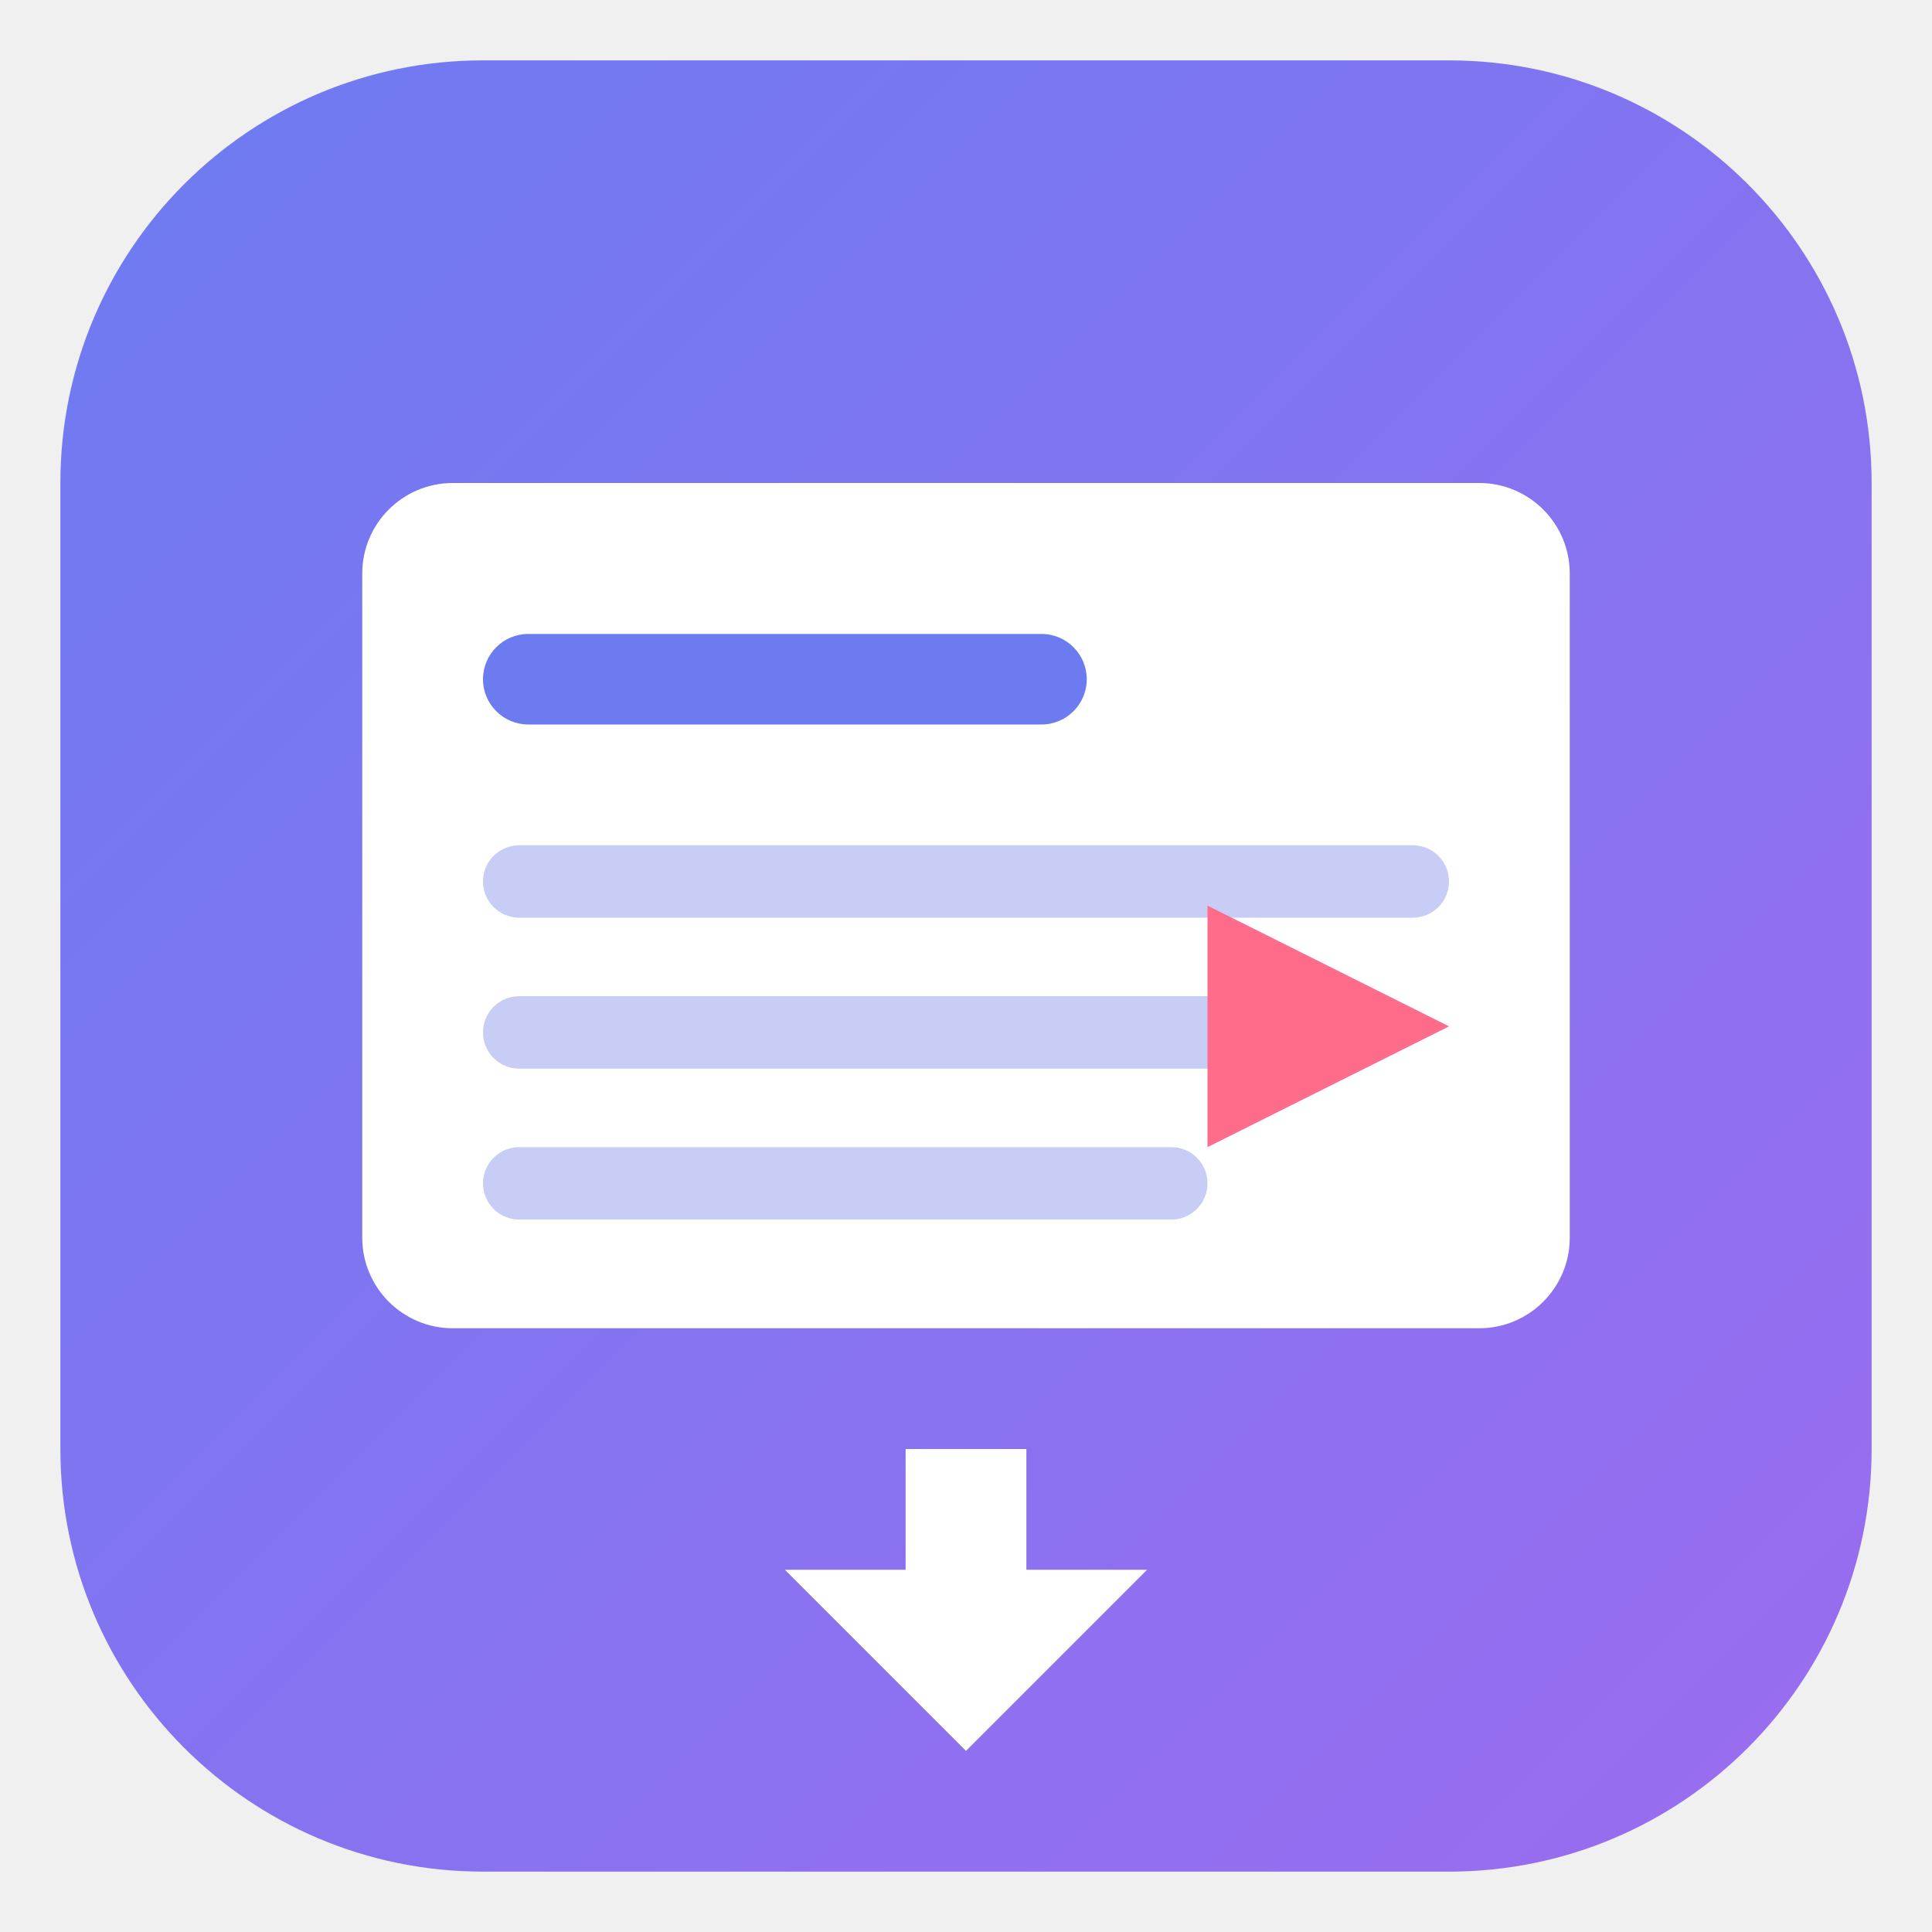
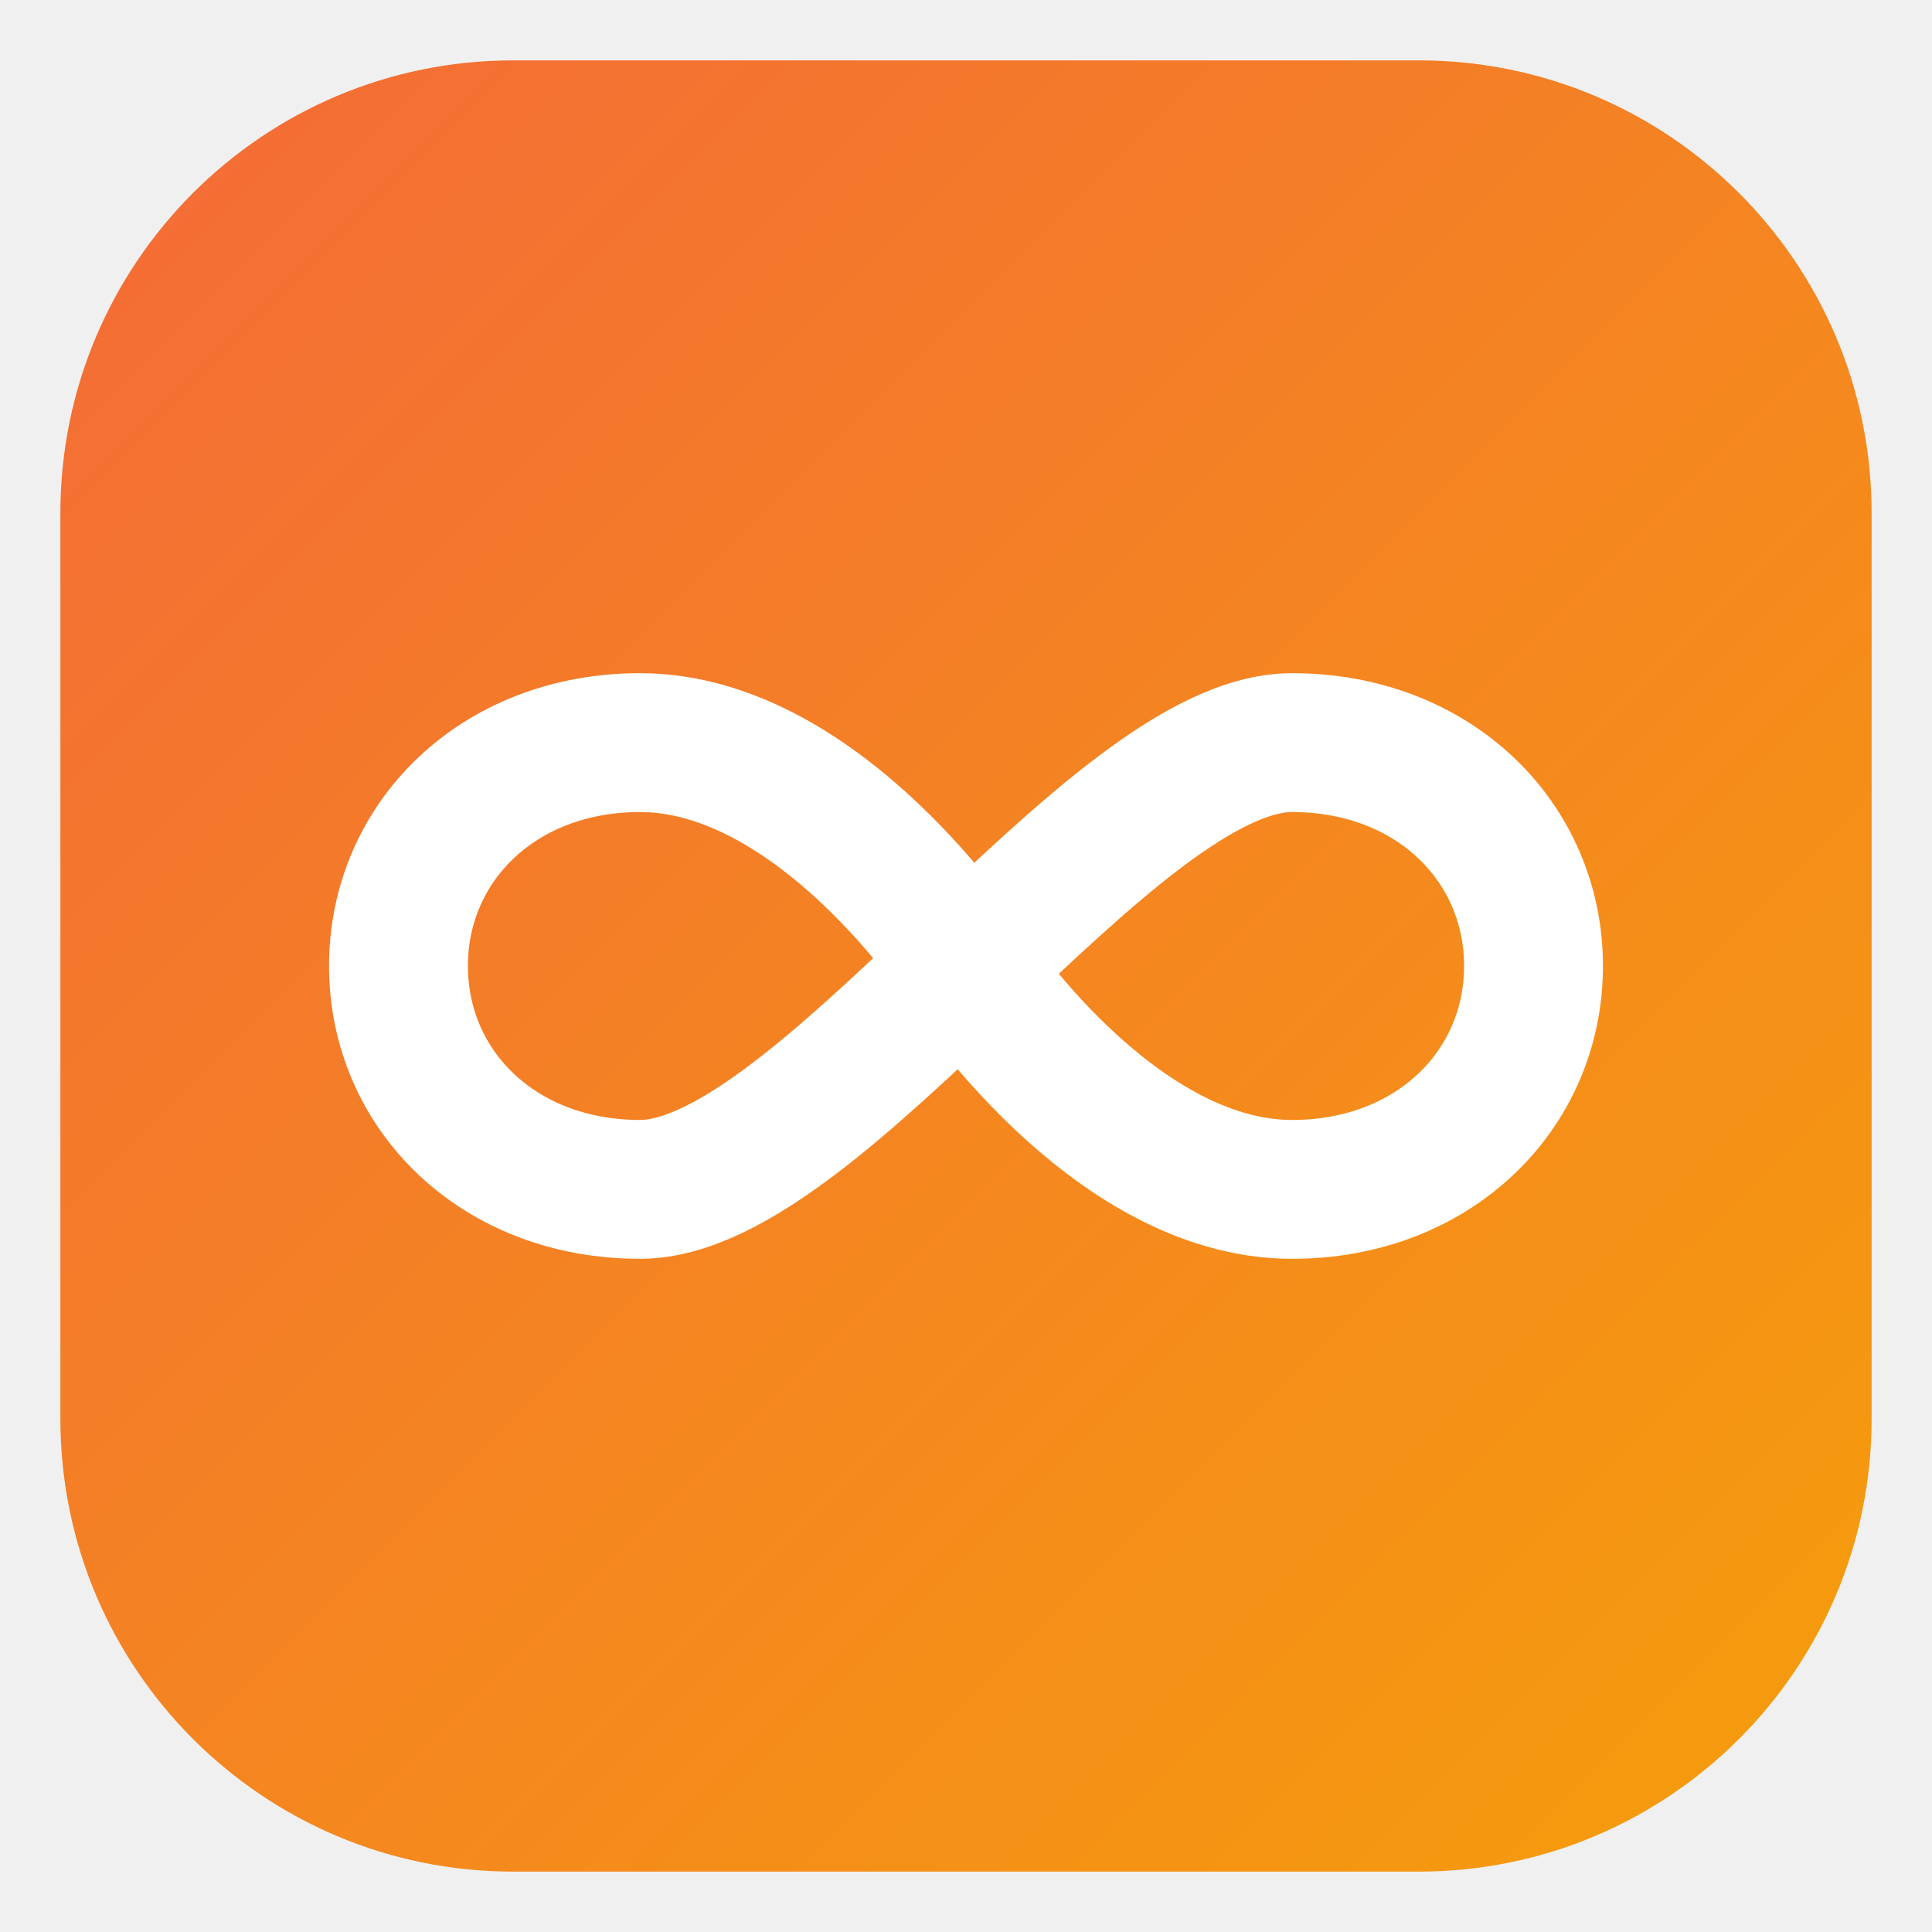
<svg xmlns="http://www.w3.org/2000/svg" viewBox="0 0 64 64" width="64" height="64">
  <defs>
    <linearGradient id="bg" x1="0" y1="0" x2="1" y2="1">
-       <stop offset="0%" stop-color="#6d7bf1" />
-       <stop offset="100%" stop-color="#9b6cf0" />
+       <stop offset="0%" stop-color="#f46a38" />
+       <stop offset="100%" stop-color="#f59e0b" />
    </linearGradient>
  </defs>
-   <rect x="2" y="2" width="60" height="60" rx="14" fill="url(#bg)" />
-   <rect x="12" y="16" width="40" height="28" rx="3" fill="#ffffff" />
-   <rect x="16" y="21" width="20" height="3" rx="1.5" fill="#6d7bf1" />
-   <rect x="16" y="28" width="32" height="2.4" rx="1.2" fill="#c7cdf5" />
-   <rect x="16" y="33" width="28" height="2.4" rx="1.2" fill="#c7cdf5" />
-   <rect x="16" y="38" width="24" height="2.4" rx="1.2" fill="#c7cdf5" />
-   <path d="M30 48 L34 48 L34 52 L38 52 L32 58 L26 52 L30 52 Z" fill="#ffffff" />
-   <polygon points="40,30 48,34 40,38" fill="#ff6b8a" />
+   <rect x="2" y="2" width="60" height="60" rx="15" fill="url(#bg)" />
+   <path d="M32 32C32 32 27.2 24.6 21.2 24.6C16.5 24.6 13.2 27.9 13.2 32C13.2 36.1 16.5 39.4 21.2 39.4C27.2 39.4 36.8 24.6 42.8 24.6C47.5 24.6 50.8 27.9 50.8 32C50.8 36.1 47.5 39.4 42.8 39.4C36.8 39.4 32 32 32 32Z" fill="none" stroke="#ffffff" stroke-width="4.6" stroke-linecap="round" stroke-linejoin="round" />
</svg>
